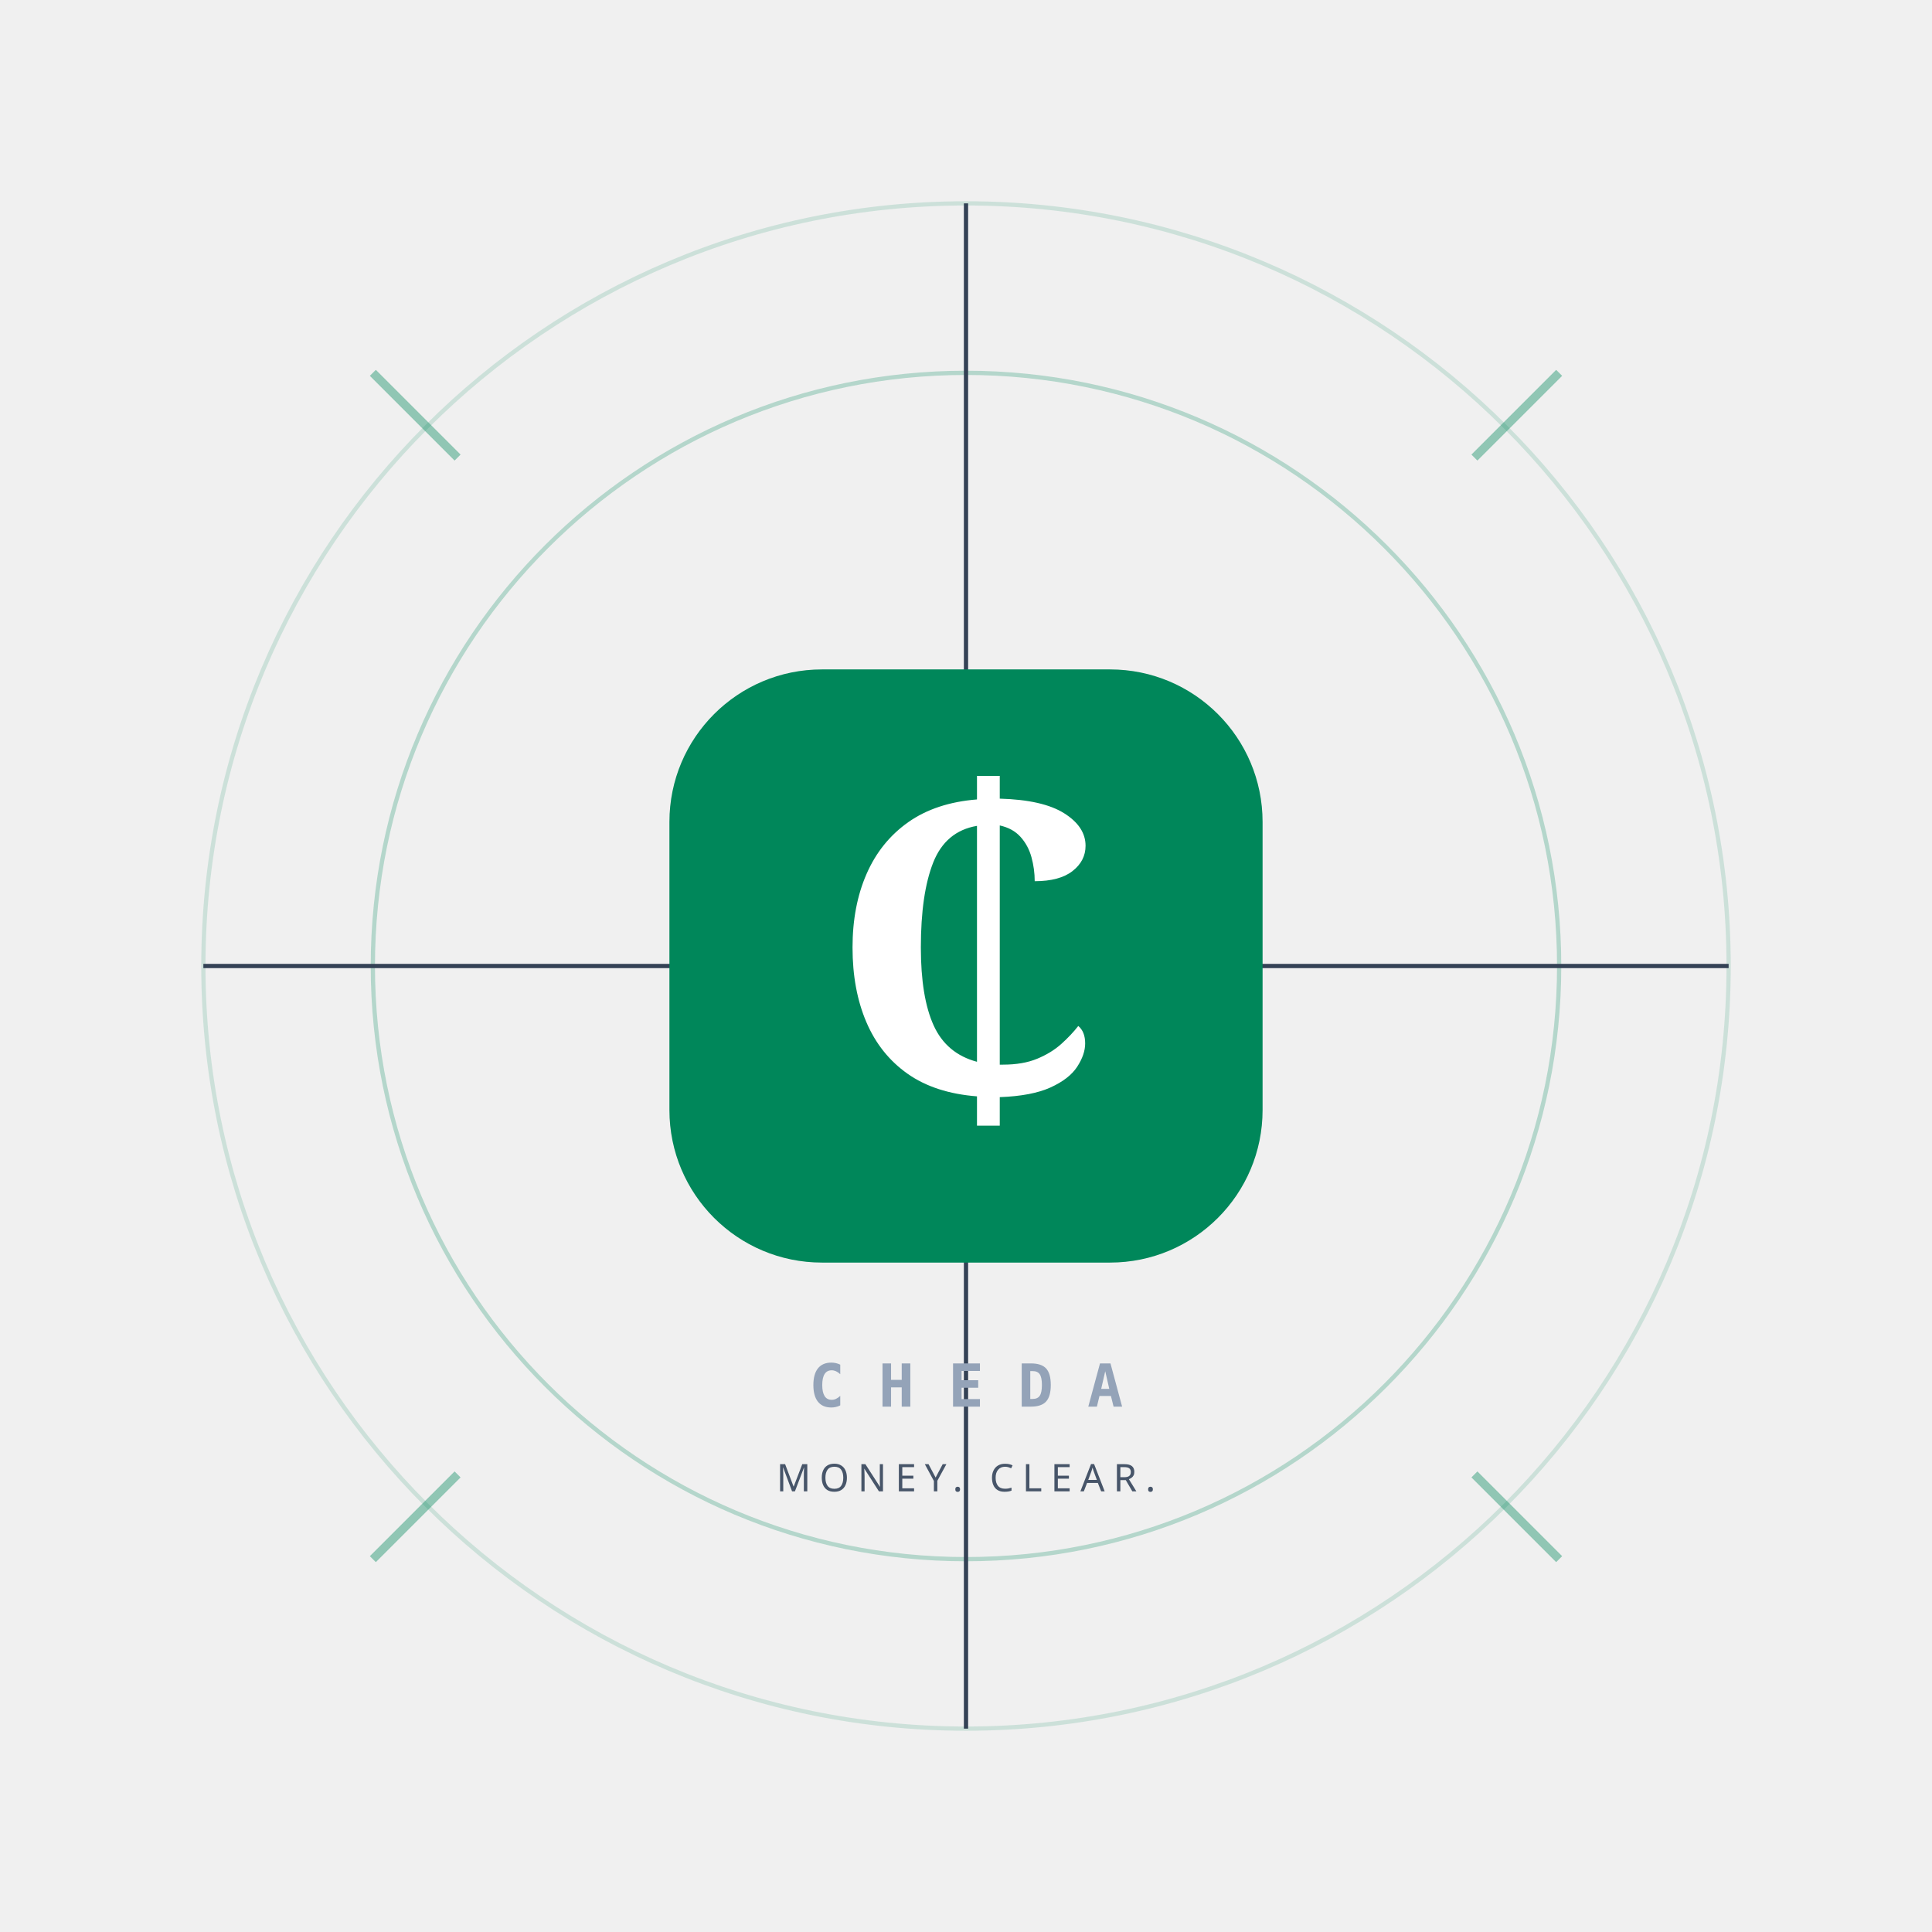
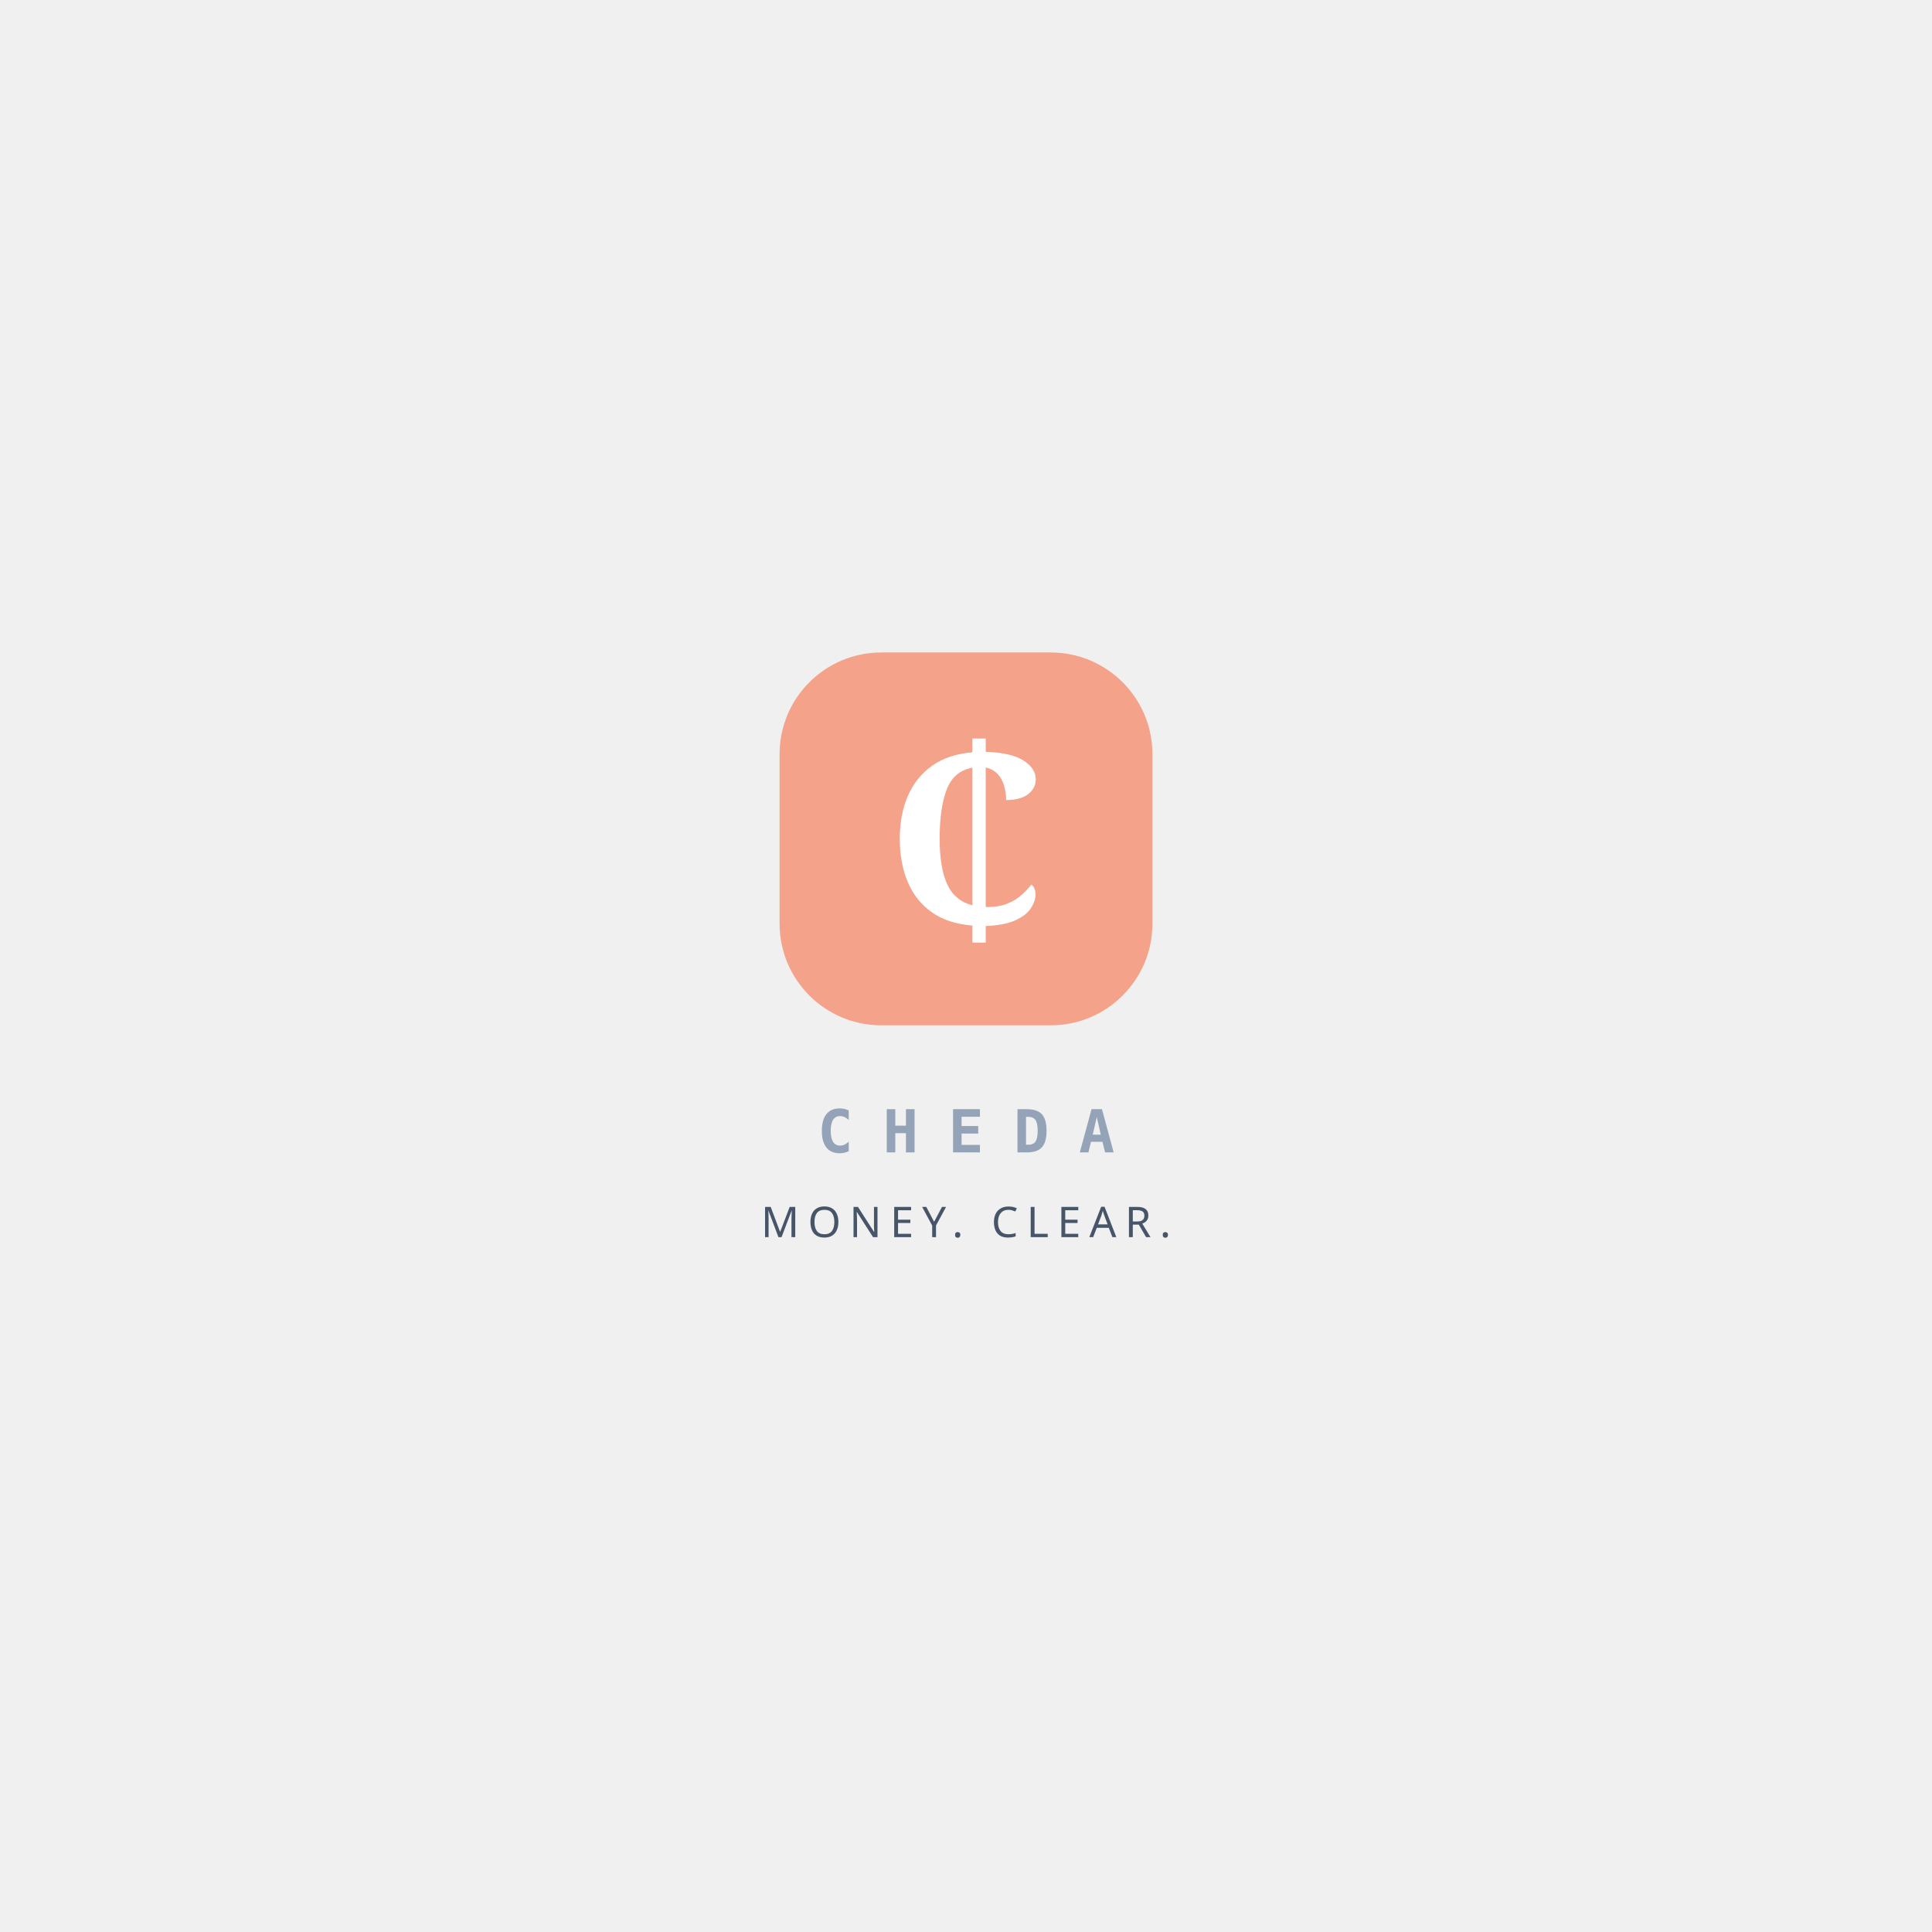
- <svg xmlns="http://www.w3.org/2000/svg" width="456" height="456" viewBox="0 0 456 456" version="1.1">
-   <circle cx="228" cy="228" r="180" fill="none" stroke="#00875A" stroke-width="1" opacity="0.15" />
-   <circle cx="228" cy="228" r="140" fill="none" stroke="#00875A" stroke-width="1" opacity="0.25" />
-   <line x1="48" y1="228" x2="408" y2="228" stroke="#334155" stroke-width="1" />
-   <line x1="228" y1="48" x2="228" y2="408" stroke="#334155" stroke-width="1" />
-   <line x1="88" y1="88" x2="108" y2="108" stroke="#00875A" stroke-width="2" opacity="0.4" />
-   <line x1="368" y1="88" x2="348" y2="108" stroke="#00875A" stroke-width="2" opacity="0.4" />
-   <line x1="88" y1="368" x2="108" y2="348" stroke="#00875A" stroke-width="2" opacity="0.4" />
-   <line x1="368" y1="368" x2="348" y2="348" stroke="#00875A" stroke-width="2" opacity="0.4" />
-   <rect x="158" y="158" width="140" height="140" rx="36" fill="#00875A" />
-   <text x="228" y="258" font-family="Georgia, serif" font-size="96" font-weight="bold" fill="#FFFFFF" text-anchor="middle">₵</text>
-   <text x="228" y="332" font-family="monospace, sans-serif" font-size="14" font-weight="600" fill="#94A3B8" text-anchor="middle" letter-spacing="8">CHEDA</text>
-   <text x="228" y="352" font-family="sans-serif" font-size="9" fill="#475569" text-anchor="middle" letter-spacing="2">MONEY. CLEAR.</text>
+ <svg xmlns="http://www.w3.org/2000/svg" width="456" height="456" viewBox="0 0 456 456">
+   <rect x="184" y="154" width="88" height="88" rx="24" fill="#F4A28A" />
+   <text x="228" y="218" font-family="Georgia, serif" font-size="56" font-weight="bold" fill="#FFFFFF" text-anchor="middle">₵</text>
+   <text x="228" y="272" font-family="monospace, sans-serif" font-size="14" font-weight="600" fill="#94A3B8" text-anchor="middle" letter-spacing="7">CHEDA</text>
+   <text x="228" y="292" font-family="sans-serif" font-size="10" fill="#475569" text-anchor="middle" letter-spacing="2">MONEY. CLEAR.</text>
</svg>
